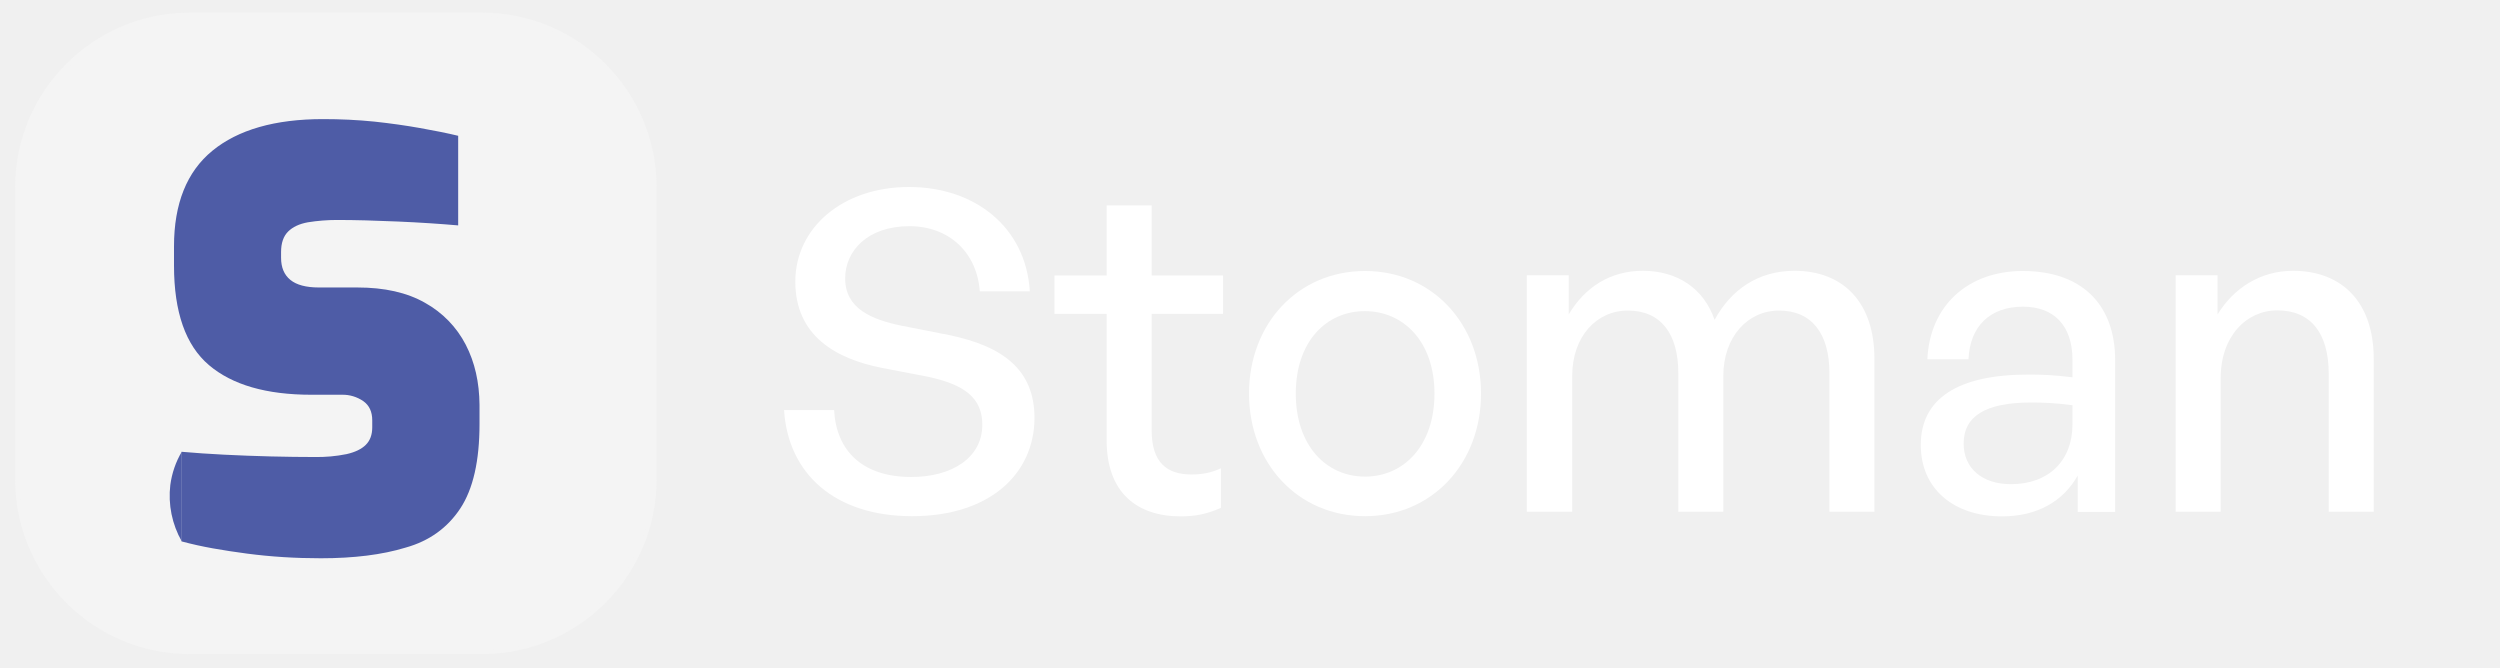
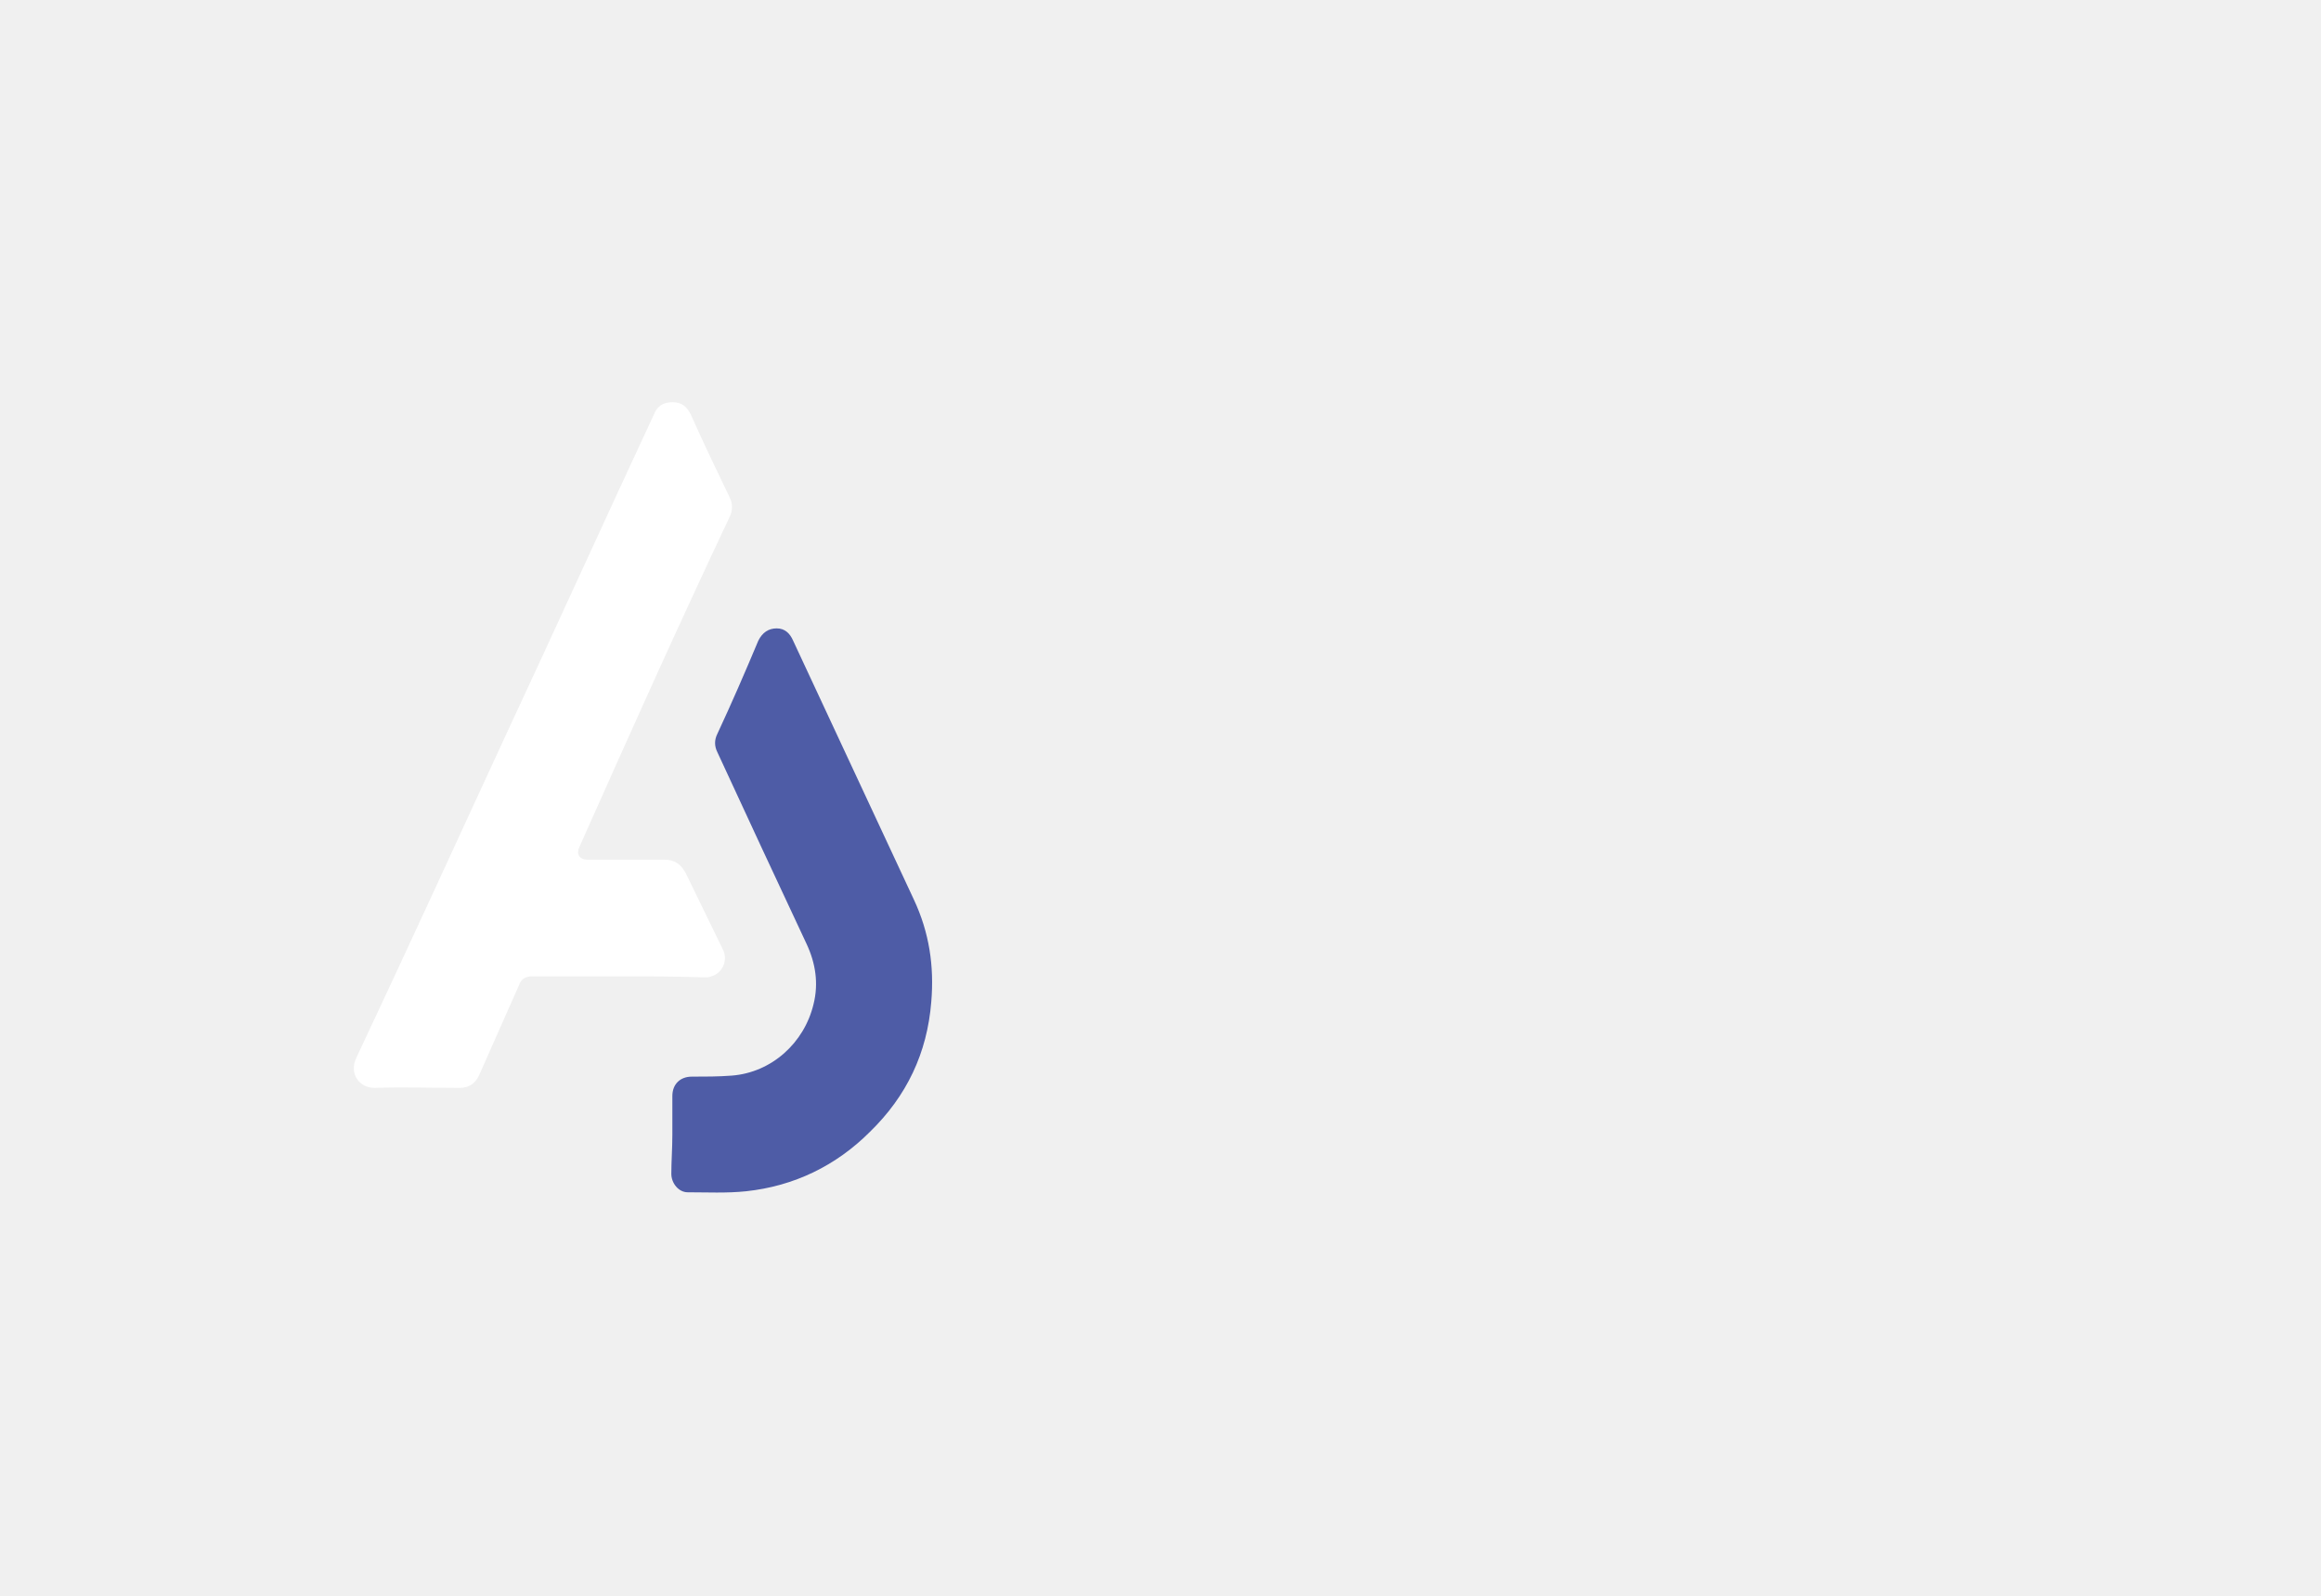
- <svg xmlns="http://www.w3.org/2000/svg" version="1.1" id="Layer_1" x="0px" y="0px" viewBox="0 0 1288.8 344.1" style="enable-background:new 0 0 1288.8 344.1;" xml:space="preserve">
+ <svg xmlns="http://www.w3.org/2000/svg" version="1.1" id="Calque_1" x="0px" y="0px" viewBox="0 0 226.8 155.9" style="enable-background:new 0 0 226.8 155.9;" xml:space="preserve">
  <style type="text/css">
- 	.st0{fill:#F4F4F4;stroke:#F4F4F4;stroke-width:2;stroke-miterlimit:10;}
+ 	.st0{fill:#FFFFFF;}
	.st1{fill:#4E5CA6;}
- 	.st2{enable-background:new    ;}
- 	.st3{fill:#FFFFFF;}
</style>
-   <path class="st0" d="M97.9,7.5h150.5c49.2,0,89.1,39.9,89.1,89.1v150.5c0,49.2-39.9,89.1-89.1,89.1H97.9  c-49.2,0-89.1-39.9-89.1-89.1V96.6C8.8,47.4,48.7,7.5,97.9,7.5z" />
-   <path class="st1" d="M165.4,287.8c-6.6,0-13.1-0.2-19.4-0.6s-12.5-1-18.6-1.8c-6.1-0.8-12-1.7-17.6-2.7s-11-2.2-16.2-3.6v-46.2  c6.8,0.6,14.1,1.1,22,1.5c7.9,0.4,15.9,0.7,24,0.9c8.1,0.2,15.6,0.3,22.6,0.3c5.5,0.1,11.1-0.4,16.5-1.5c4.4-1,7.7-2.6,9.9-4.8  c2.2-2.2,3.3-5.2,3.3-9v-3.6c0-4.4-1.5-7.7-4.6-9.9c-3.2-2.2-7.1-3.4-11-3.3h-15.8c-23.2,0-40.8-5.1-52.8-15.3  c-12-10.2-18-27.3-18-51.3V127c0-22,6.6-38.5,19.8-49.3s32.2-16.3,57-16.3c8.9,0,17.7,0.4,26.6,1.3c8.3,0.9,16.1,2,23.4,3.3  c7.3,1.3,13.9,2.6,19.7,4v46.2c-9.2-0.8-19.6-1.5-31.1-2c-11.5-0.5-21.9-0.8-31.4-0.8c-5,0-10,0.4-15,1.2c-4.4,0.8-7.8,2.4-10.2,4.8  c-2.4,2.4-3.6,5.9-3.6,10.5v3c0,5,1.6,8.8,4.8,11.4c3.2,2.6,8.1,3.9,14.7,3.9h19.8c14,0,25.6,2.6,34.9,7.9c9,5,16.3,12.5,21,21.6  c4.7,9.1,7,19.4,7.1,31v9.9c0,19-3.3,33.5-9.9,43.5c-6.6,10-16,16.8-28.2,20.2C197,286,182.4,287.8,165.4,287.8z" />
-   <path class="st1" d="M93.7,232.9c-3.1,5.2-5.1,11.1-5.9,17.1c-1.2,10.1,0.9,20.3,5.9,29.1V232.9z" />
-   <g class="st2">
-     <path class="st3" d="M470.2,266.1c-39.8,0-63.9-21.8-66-54.7H430c1.1,20.9,14.5,34.5,39.8,34.5c20.9,0,36.6-9.9,36.6-26.9   c0-13.8-9-20.7-28.1-24.8l-23.9-4.6c-23.2-4.6-44.4-16.3-44.4-44.4c0-27.8,24.4-48.8,58.6-48.8s60.3,20.9,62.3,53.8h-25.8   c-1.4-19.8-15.6-33.6-36.3-33.6c-21.4,0-33.1,12.6-33.1,26.9c0,15.6,13.6,21.2,29,24.4l24.4,4.8c28.3,5.8,44.2,18.2,44.2,42.8   C533.2,244.3,510.2,266.1,470.2,266.1z" />
-     <path class="st3" d="M629.4,261.8c-7.1,3.2-13.3,4.4-20.7,4.4c-22.5,0-38.2-12.2-38.2-39.1v-65.3h-26.9v-19.8h26.9v-36.1h23.2v36.1   h36.8v19.8h-36.8v60c0,16.8,8,22.8,20.5,22.8c5.5,0,10.4-0.9,15.2-3.2V261.8z" />
-     <path class="st3" d="M643.9,202.9c0-36.1,25.3-63.2,59.8-63.2c34.5,0,59.8,27.1,59.8,63.2c0,36.1-25.3,63.2-59.8,63.2   C669.2,266.1,643.9,239,643.9,202.9z M739.5,202.9c0-26.7-15.9-42.5-35.9-42.5S668,176.2,668,202.9c0,26.7,15.6,42.8,35.7,42.8   S739.5,229.6,739.5,202.9z" />
-     <path class="st3" d="M787.1,263.8V141.9h21.6v20.2c8.3-14,21.4-22.5,38.2-22.5c17.9,0,31.5,9.2,37,25.3   c8.5-15.6,22.5-25.3,41.2-25.3c25.1,0,41.2,16.3,41.2,45.3v78.9h-23.2v-71.5c0-20.2-9-32.2-26-32.2c-15.9,0-28.7,13.3-28.7,33.8   v69.9h-23.2v-71.5c0-20.2-9-32.2-26-32.2c-16.1,0-28.7,13.3-28.7,33.8v69.9H787.1z" />
-     <path class="st3" d="M1071.2,245c-7.6,13.6-21.2,21.2-39.1,21.2c-25.3,0-41.9-14.5-41.9-36.8c0-23.9,19.1-36.3,55.4-36.3   c7.1,0,12.9,0.2,22.8,1.4v-9c0-17.5-9.4-27.4-25.5-27.4c-17,0-27.4,10.1-28.1,27.1h-21.2c1.2-27.4,20.7-45.5,49.2-45.5   c30.1,0,47.6,17,47.6,46v78.2h-19.3V245z M1036.7,249.6c19.5,0,31.7-12.2,31.7-30.8v-9.9c-9-1.2-15.4-1.4-21.4-1.4   c-23.2,0-34.7,6.9-34.7,21.2C1012.3,241.3,1021.7,249.6,1036.7,249.6z" />
-     <path class="st3" d="M1144.8,263.8h-23.2V141.9h21.6v20.2c8.3-13.6,22.1-22.5,38.9-22.5c25.1,0,41.6,16.1,41.6,45.3v78.9h-23.2   v-71.1c0-20.9-9.2-32.7-26.5-32.7c-15.9,0-29.2,13.3-29.2,35V263.8z" />
+   <g id="XMLID_1_">
+     <g id="XMLID_156_">
+       <path id="XMLID_158_" class="st0" d="M60.4,95.4c-2.8,0-5.6,0-8.4,0c-0.7,0-1.1,0.3-1.3,0.9c-1.3,2.9-2.6,5.9-3.9,8.8         c-0.4,0.8-1,1.2-1.9,1.2c-2.8,0-5.5-0.1-8.3,0c-1.5,0-2.5-1.4-1.8-2.9c4.9-10.4,9.7-20.9,14.5-31.3c4.9-10.5,9.7-21.1,14.6-31.6         c0.3-0.8,0.9-1.2,1.8-1.2c0.9,0,1.4,0.4,1.8,1.2c1.2,2.7,2.5,5.4,3.8,8.1c0.3,0.6,0.3,1.3,0,1.9C66.2,61.3,61.4,72,56.6,82.8         c-0.3,0.6,0,1.2,0.8,1.2c2.5,0,5,0,7.5,0c1,0,1.6,0.4,2.1,1.3c1.2,2.5,2.4,4.9,3.6,7.4c0.6,1.1,0,2.4-1.1,2.7         c-0.2,0.1-0.5,0.1-0.7,0.1C66,95.4,63.2,95.4,60.4,95.4z" />
+       <path id="XMLID_157_" class="st1" d="M65.7,110.9c0-1.3,0-2.5,0-3.8c0-1.2,0.8-1.9,1.9-1.9c1.3,0,2.6,0,3.9-0.1         c3.9-0.3,7.1-3.2,8-7c0.5-2,0.2-4-0.7-5.9C75.9,86,73,79.8,70.1,73.5c-0.3-0.6-0.3-1.2,0-1.8c1.4-3,2.7-6,4-9.1         c0.4-0.8,1-1.2,1.8-1.2c0.8,0,1.3,0.5,1.6,1.2c3.9,8.4,7.9,16.9,11.8,25.3c1.5,3.2,2,6.5,1.7,10c-0.4,5-2.4,9.2-6,12.7         c-3.3,3.3-7.4,5.3-12.1,5.8c-1.9,0.2-3.8,0.1-5.7,0.1c-0.9,0-1.6-0.9-1.6-1.8C65.6,113.5,65.7,112.2,65.7,110.9z" />
+     </g>
  </g>
</svg>
